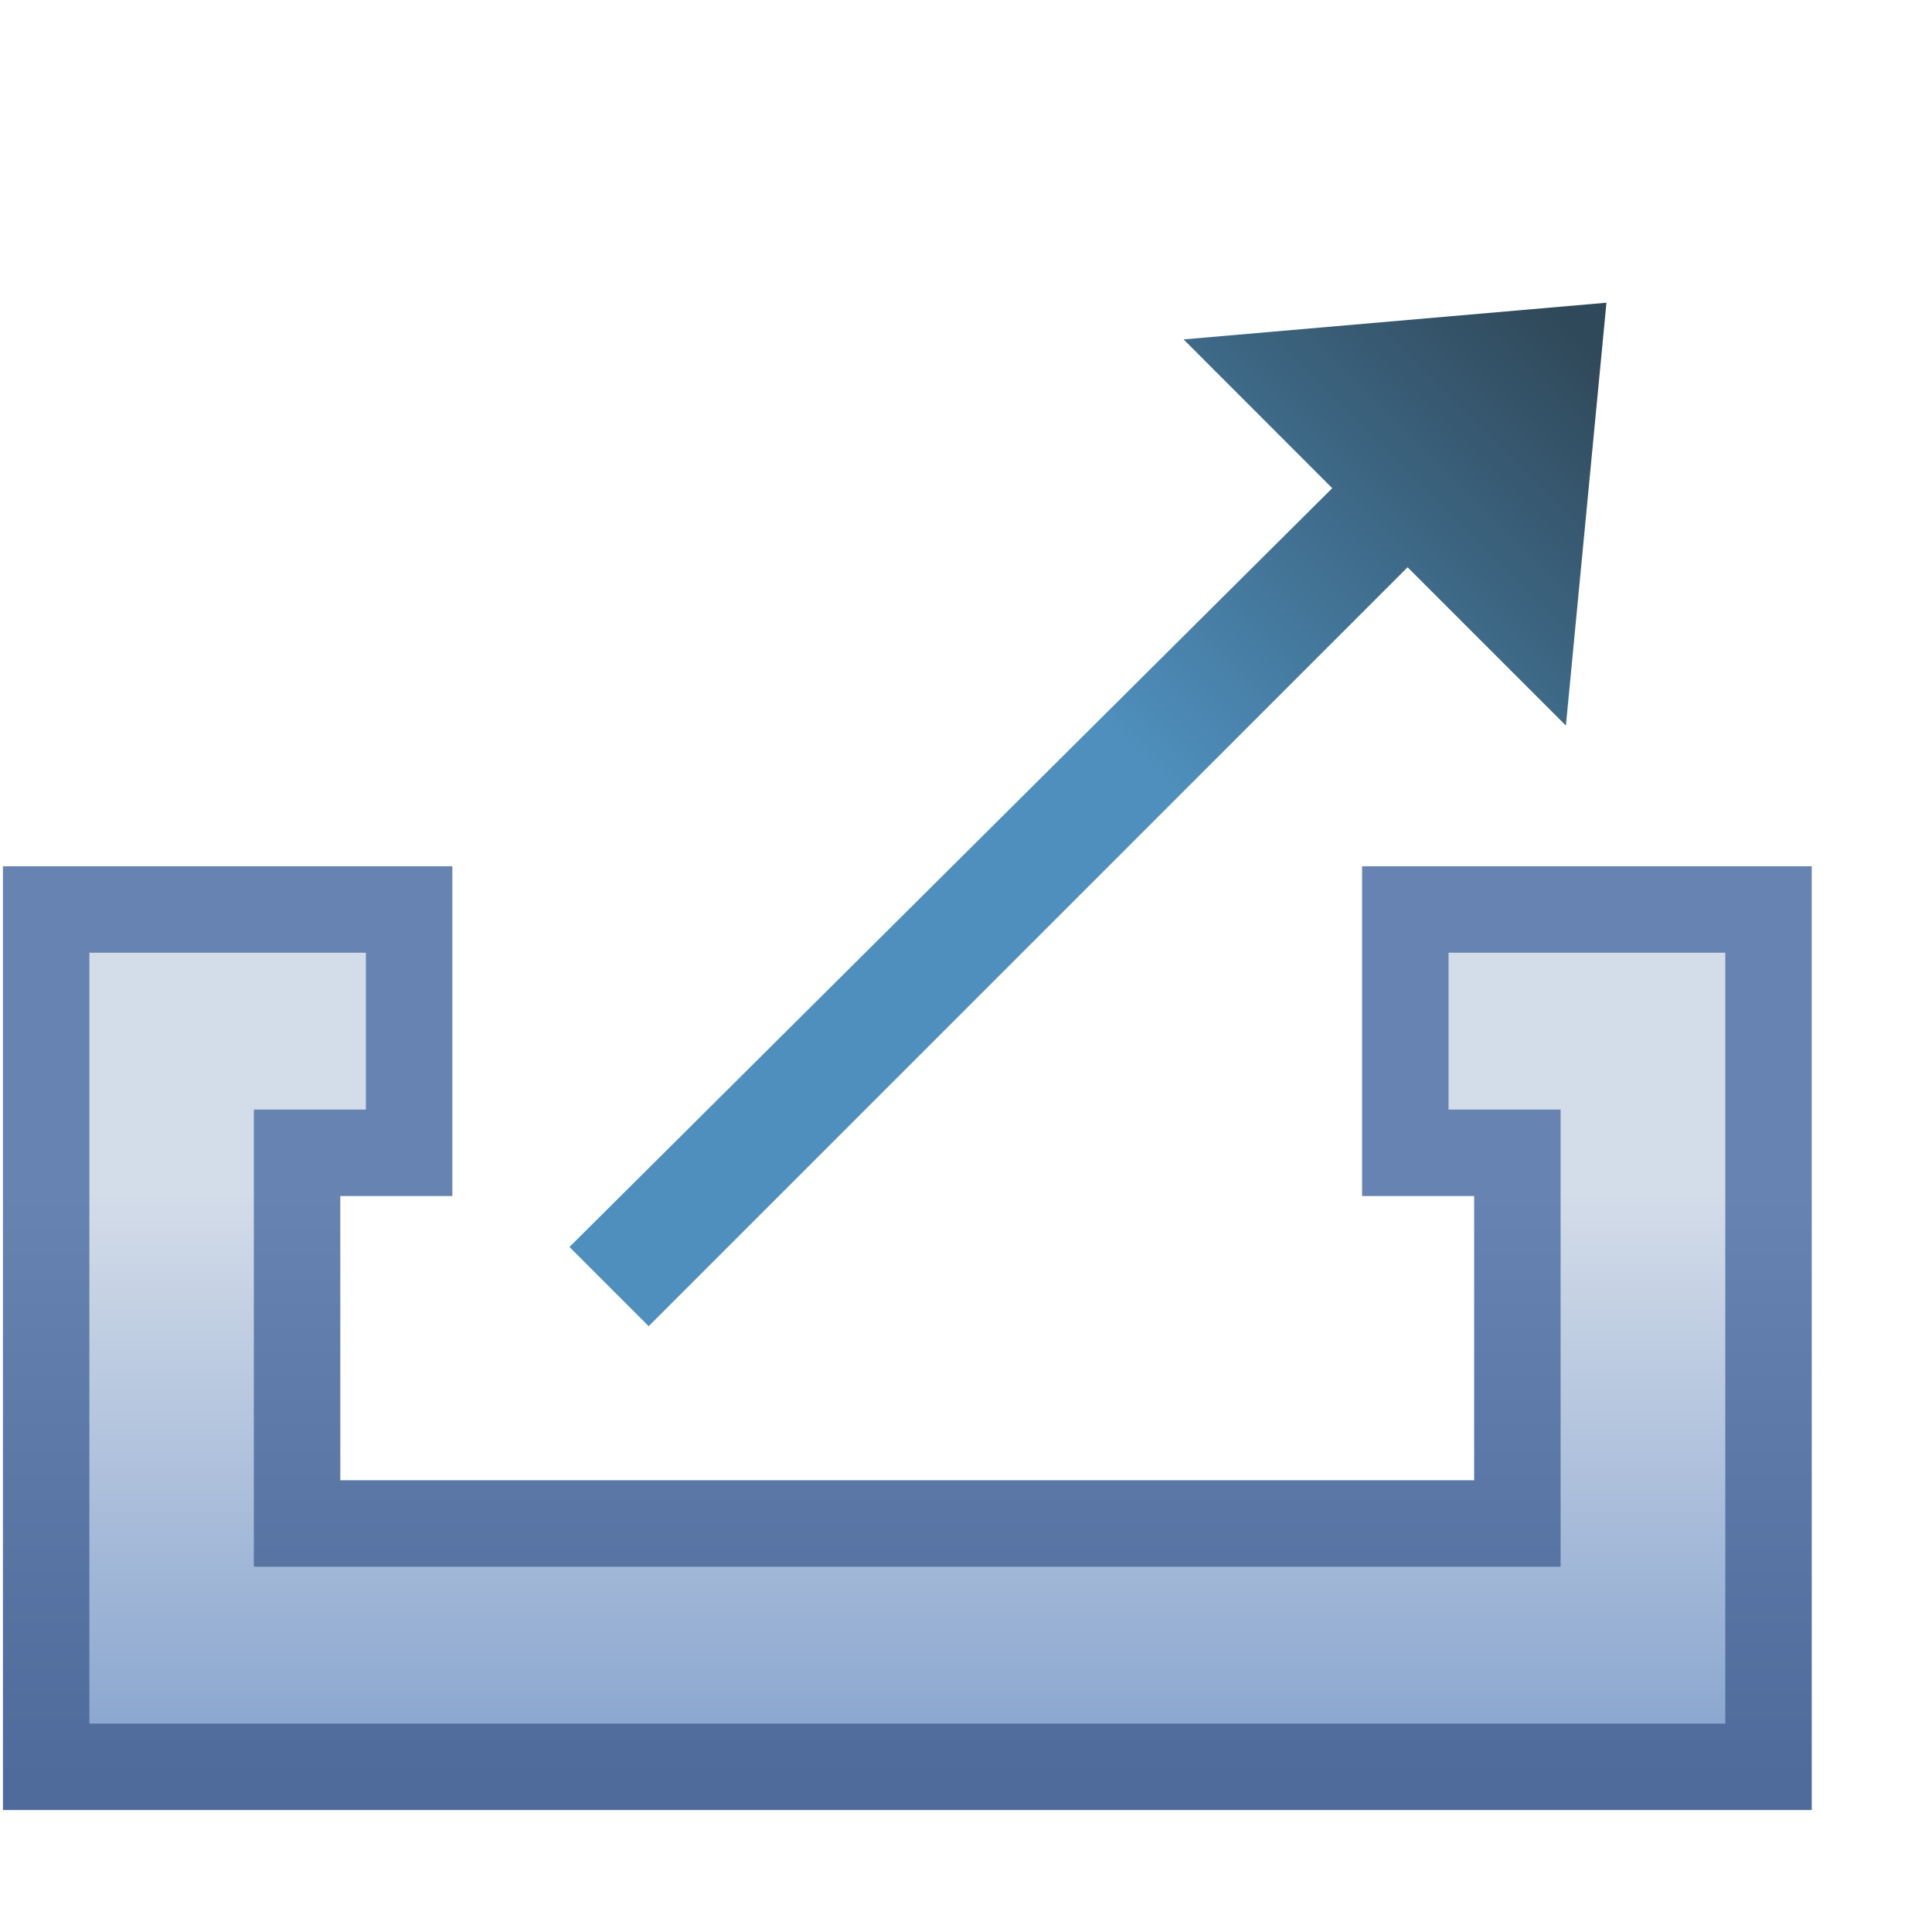
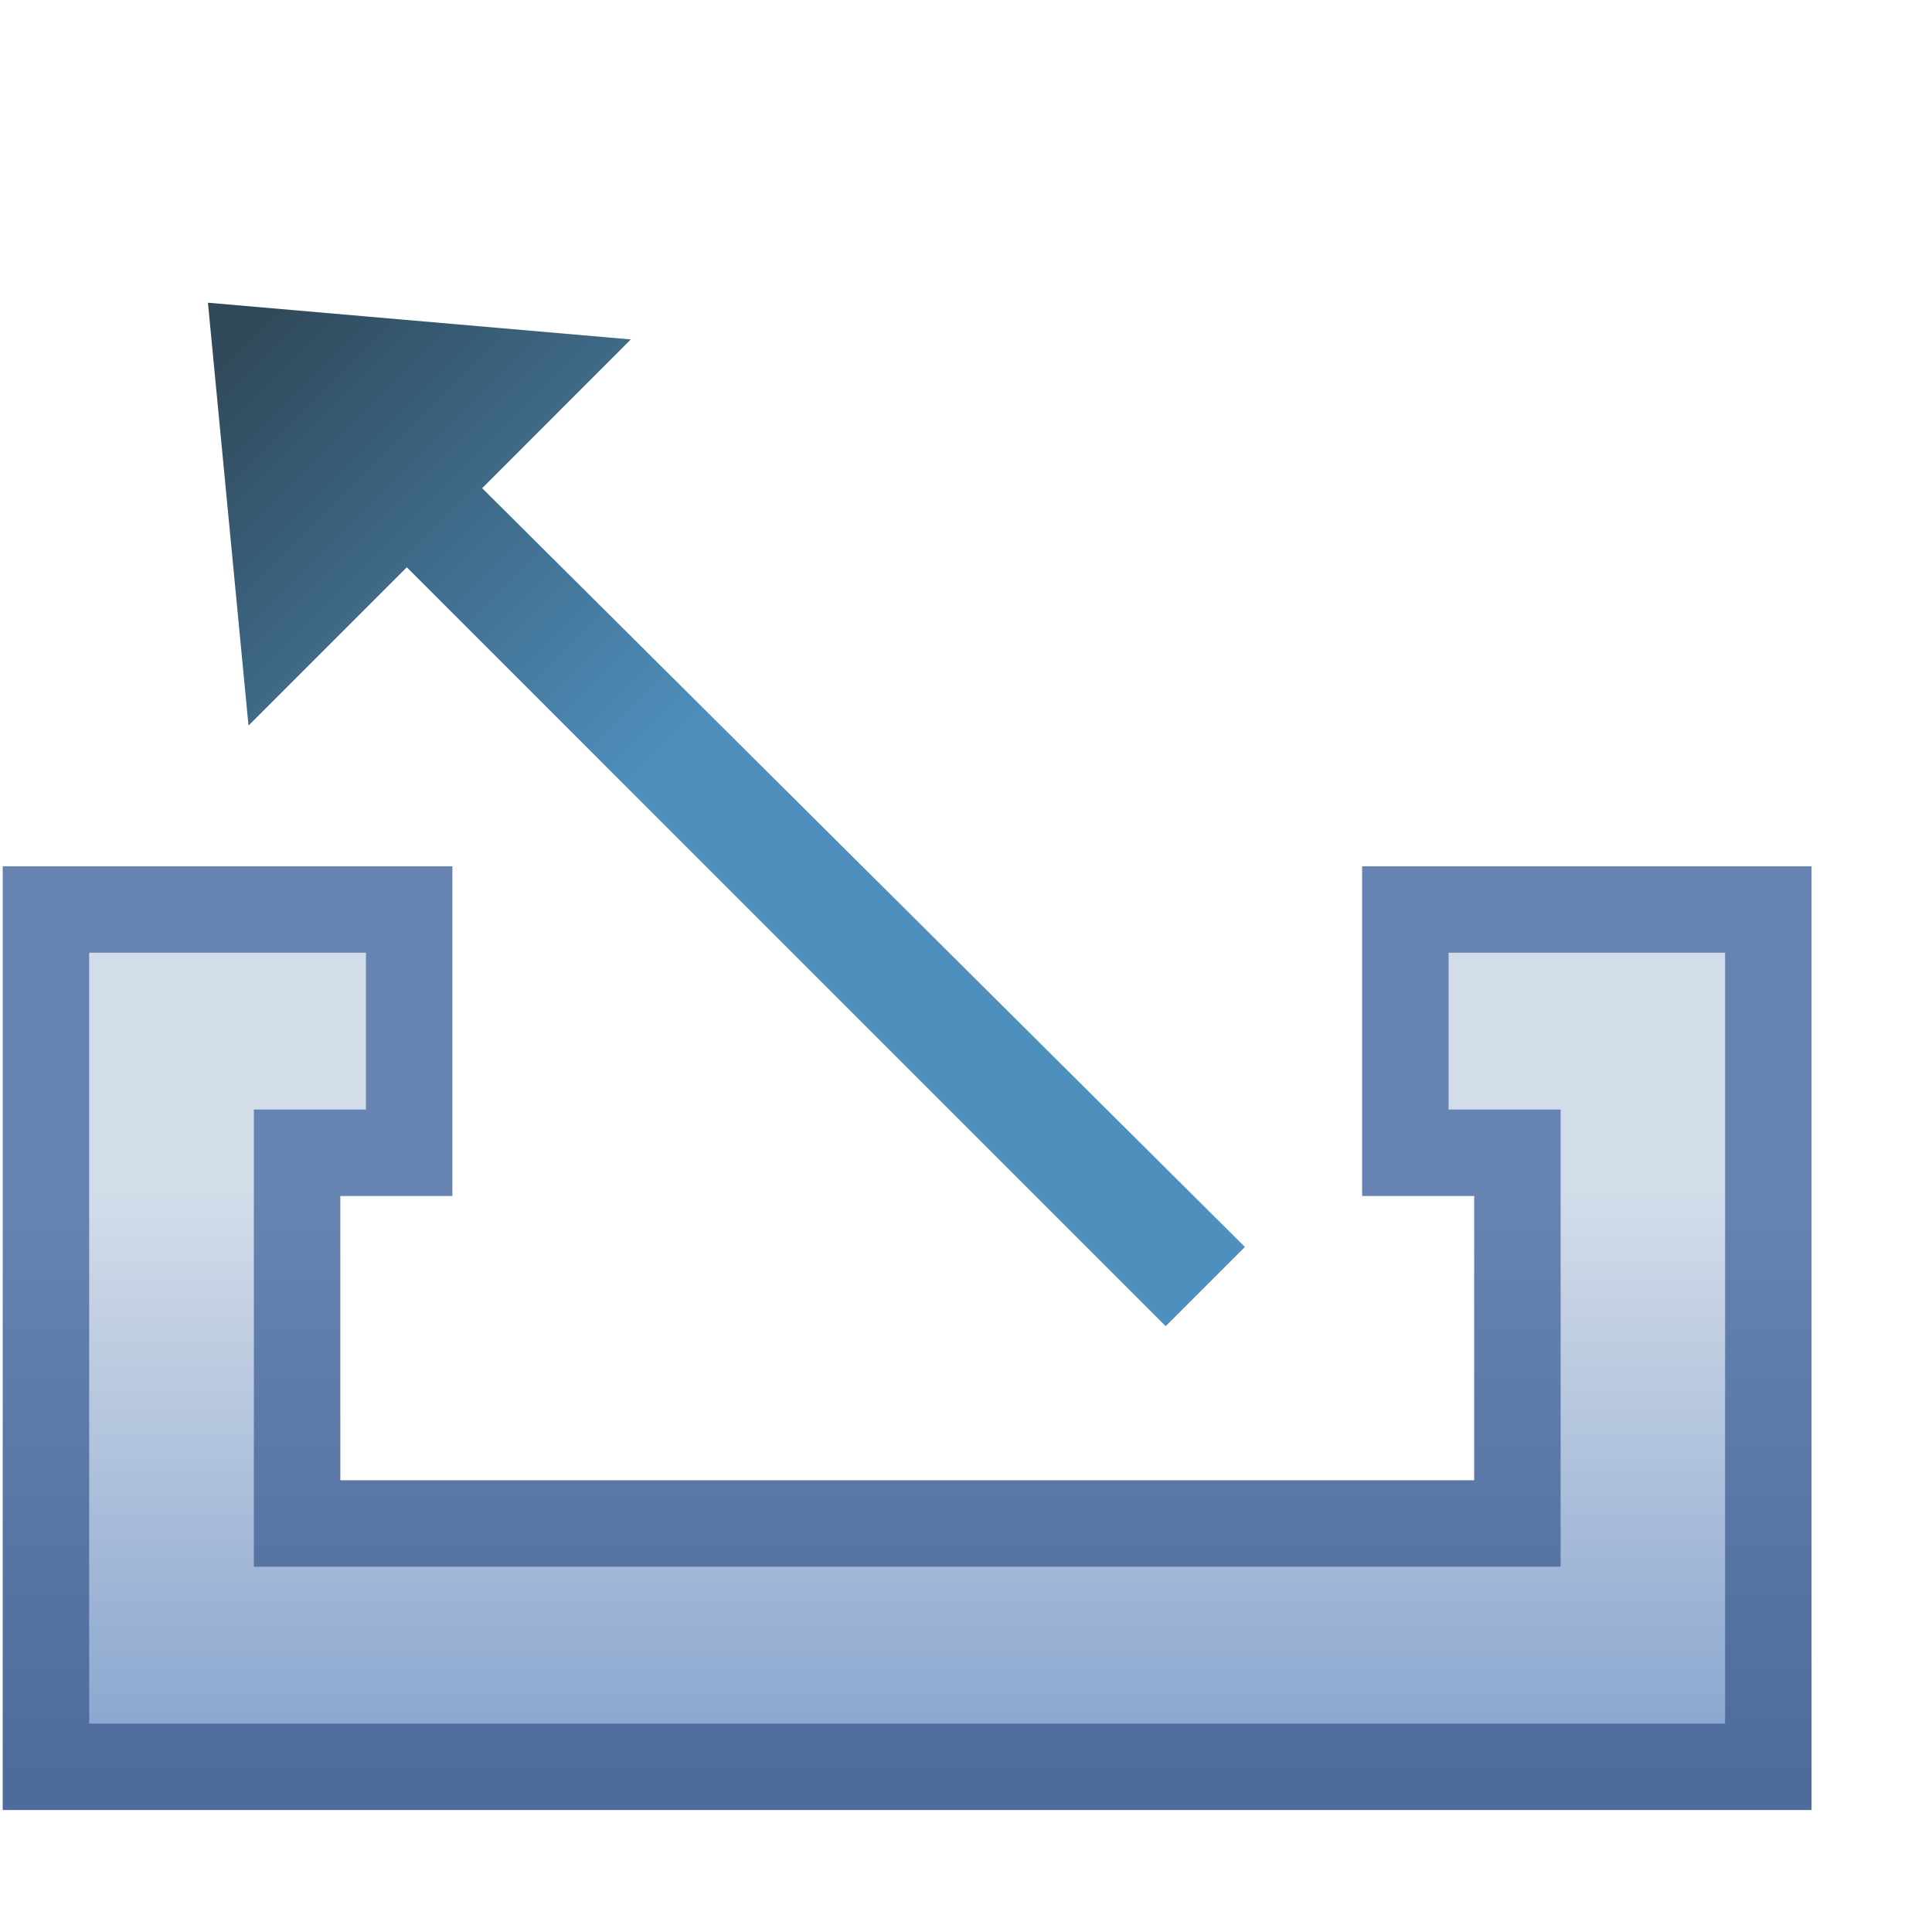
<svg xmlns="http://www.w3.org/2000/svg" xmlns:xlink="http://www.w3.org/1999/xlink" width="16" height="16" id="svg2" version="1.1">
  <defs id="defs4">
    <linearGradient id="linearGradient4921">
      <stop style="stop-color:#85a2cd;stop-opacity:1;" offset="0" id="stop4923" />
      <stop style="stop-color:#d3dce9;stop-opacity:1;" offset="1" id="stop4925" />
    </linearGradient>
    <linearGradient id="linearGradient4913">
      <stop style="stop-color:#4e6b9b;stop-opacity:1" offset="0" id="stop4915" />
      <stop style="stop-color:#6783b1;stop-opacity:1" offset="1" id="stop4917" />
    </linearGradient>
    <linearGradient xlink:href="#linearGradient4913" id="linearGradient4919" x1="1.86" y1="1051.589" x2="1.86" y2="1046.849" gradientUnits="userSpaceOnUse" gradientTransform="matrix(1.023484,0,0,1.023484,-17.40251,-25.18593)" />
    <linearGradient xlink:href="#linearGradient4921" id="linearGradient4927" x1="1.86" y1="1051.589" x2="1.86" y2="1046.849" gradientUnits="userSpaceOnUse" gradientTransform="matrix(1.023484,0,0,1.023484,-17.40251,-25.18593)" />
    <linearGradient id="linearGradient4789">
      <stop style="stop-color:#4e8fbd;stop-opacity:1;" offset="0" id="stop4791" />
      <stop style="stop-color:#30495a;stop-opacity:1;" offset="1" id="stop4793" />
    </linearGradient>
-     <linearGradient y2="1049.598" x2="-2.287" y1="1044.692" x1="-2.287" gradientTransform="matrix(0.7237126,0.7237126,0.7237126,-0.7237126,-744.9051,1800.389)" gradientUnits="userSpaceOnUse" id="linearGradient3924" xlink:href="#linearGradient4789" />
+     <linearGradient y2="1049.598" x2="-2.287" y1="1044.692" x1="-2.287" gradientTransform="matrix(-0.7237126,0.7237126,-0.7237126,-0.7237126,759.9318,1800.389)" gradientUnits="userSpaceOnUse" id="linearGradient3924" xlink:href="#linearGradient4789" />
  </defs>
  <g id="layer1" style="display:inline" transform="translate(0,-1036.362)">
-     <g id="g4908" transform="matrix(-1,0,0,1,-2.660796,0)">
+     <g id="g4908" transform="translate(17.6875,0)">
      <path style="fill:url(#linearGradient4927);fill-opacity:1;stroke:url(#linearGradient4919);stroke-width:0.716;stroke-linecap:butt;stroke-linejoin:miter;stroke-miterlimit:4;stroke-opacity:1;stroke-dasharray:none" d="m -17.307,1043.894 0,7.1 7.132,0 7.132,0 0,-7.1 -3.006,0 0,2.015 0.928,0 0,3.07 -5.053,0 -5.053,0 0,-3.07 0.928,0 0,-2.015 z" id="path4143" />
    </g>
-     <path style="fill:url(#linearGradient3924);fill-opacity:1;stroke:none;display:inline" d="m 4.716,1046.689 0.656,0.656 6.285,-6.285 1.311,1.311 0.336,-3.502 -3.502,0.304 1.231,1.232 z" id="path3986" />
+     <path style="fill:url(#linearGradient3924);fill-opacity:1;stroke:none;display:inline" d="m 10.31,1046.689 -0.656,0.656 -6.285,-6.285 -1.311,1.311 -0.336,-3.502 3.502,0.304 -1.231,1.232 z" id="path3986" />
  </g>
</svg>
